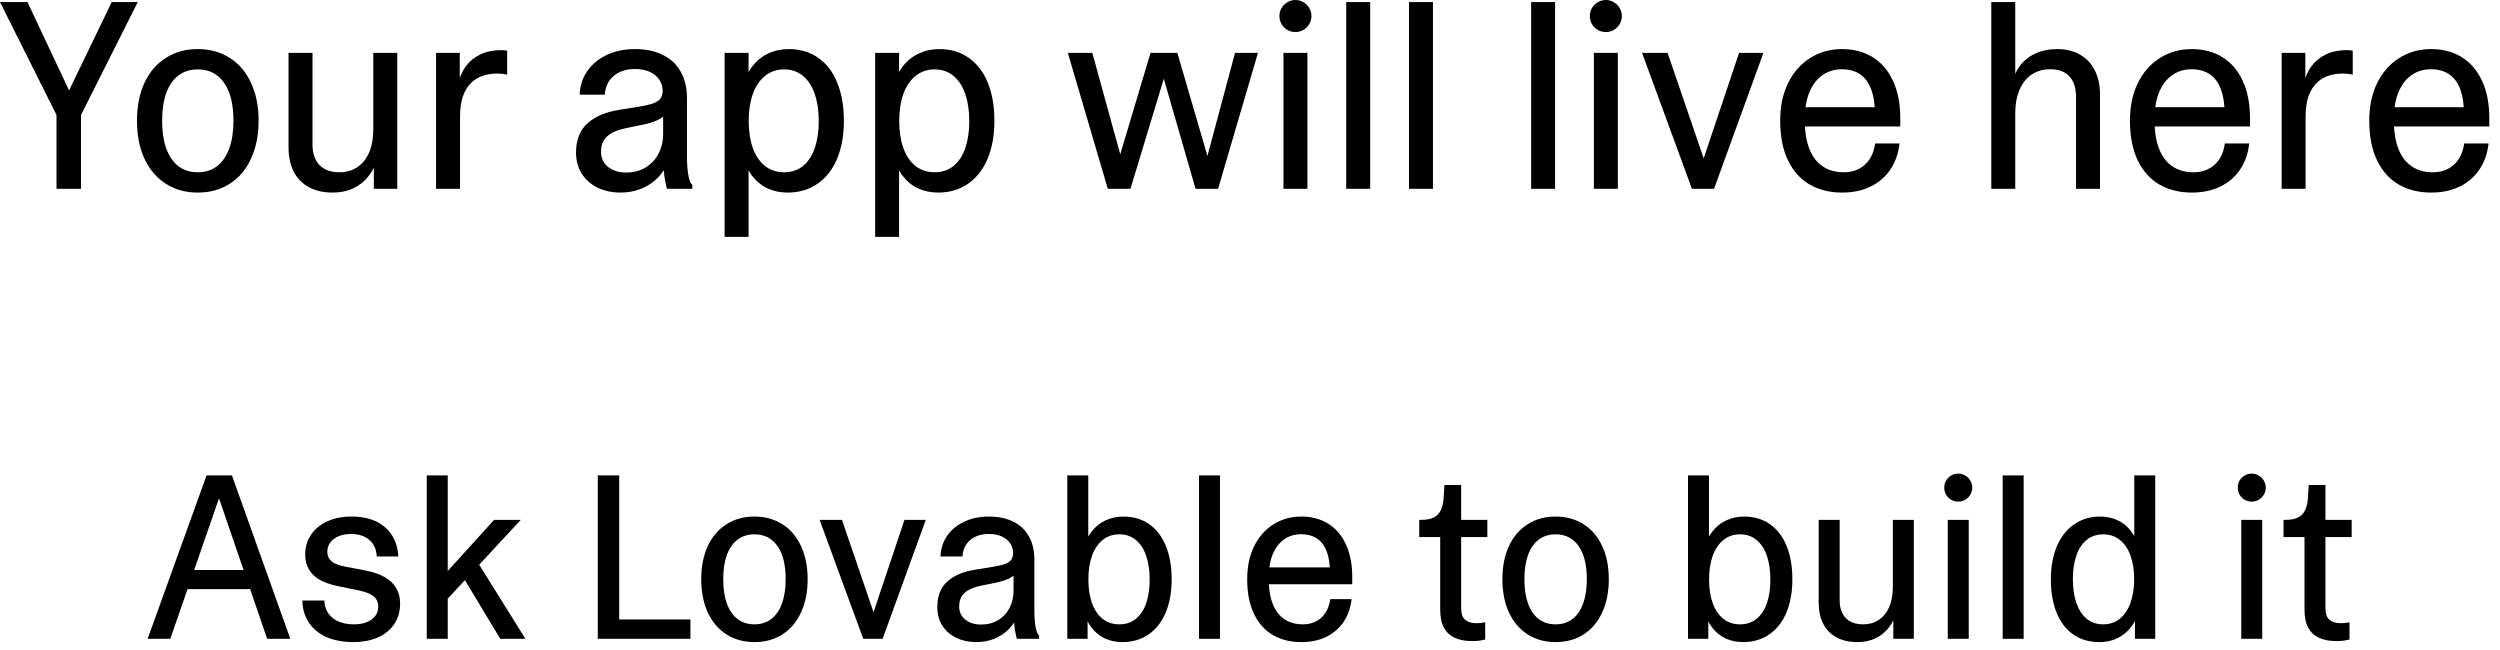
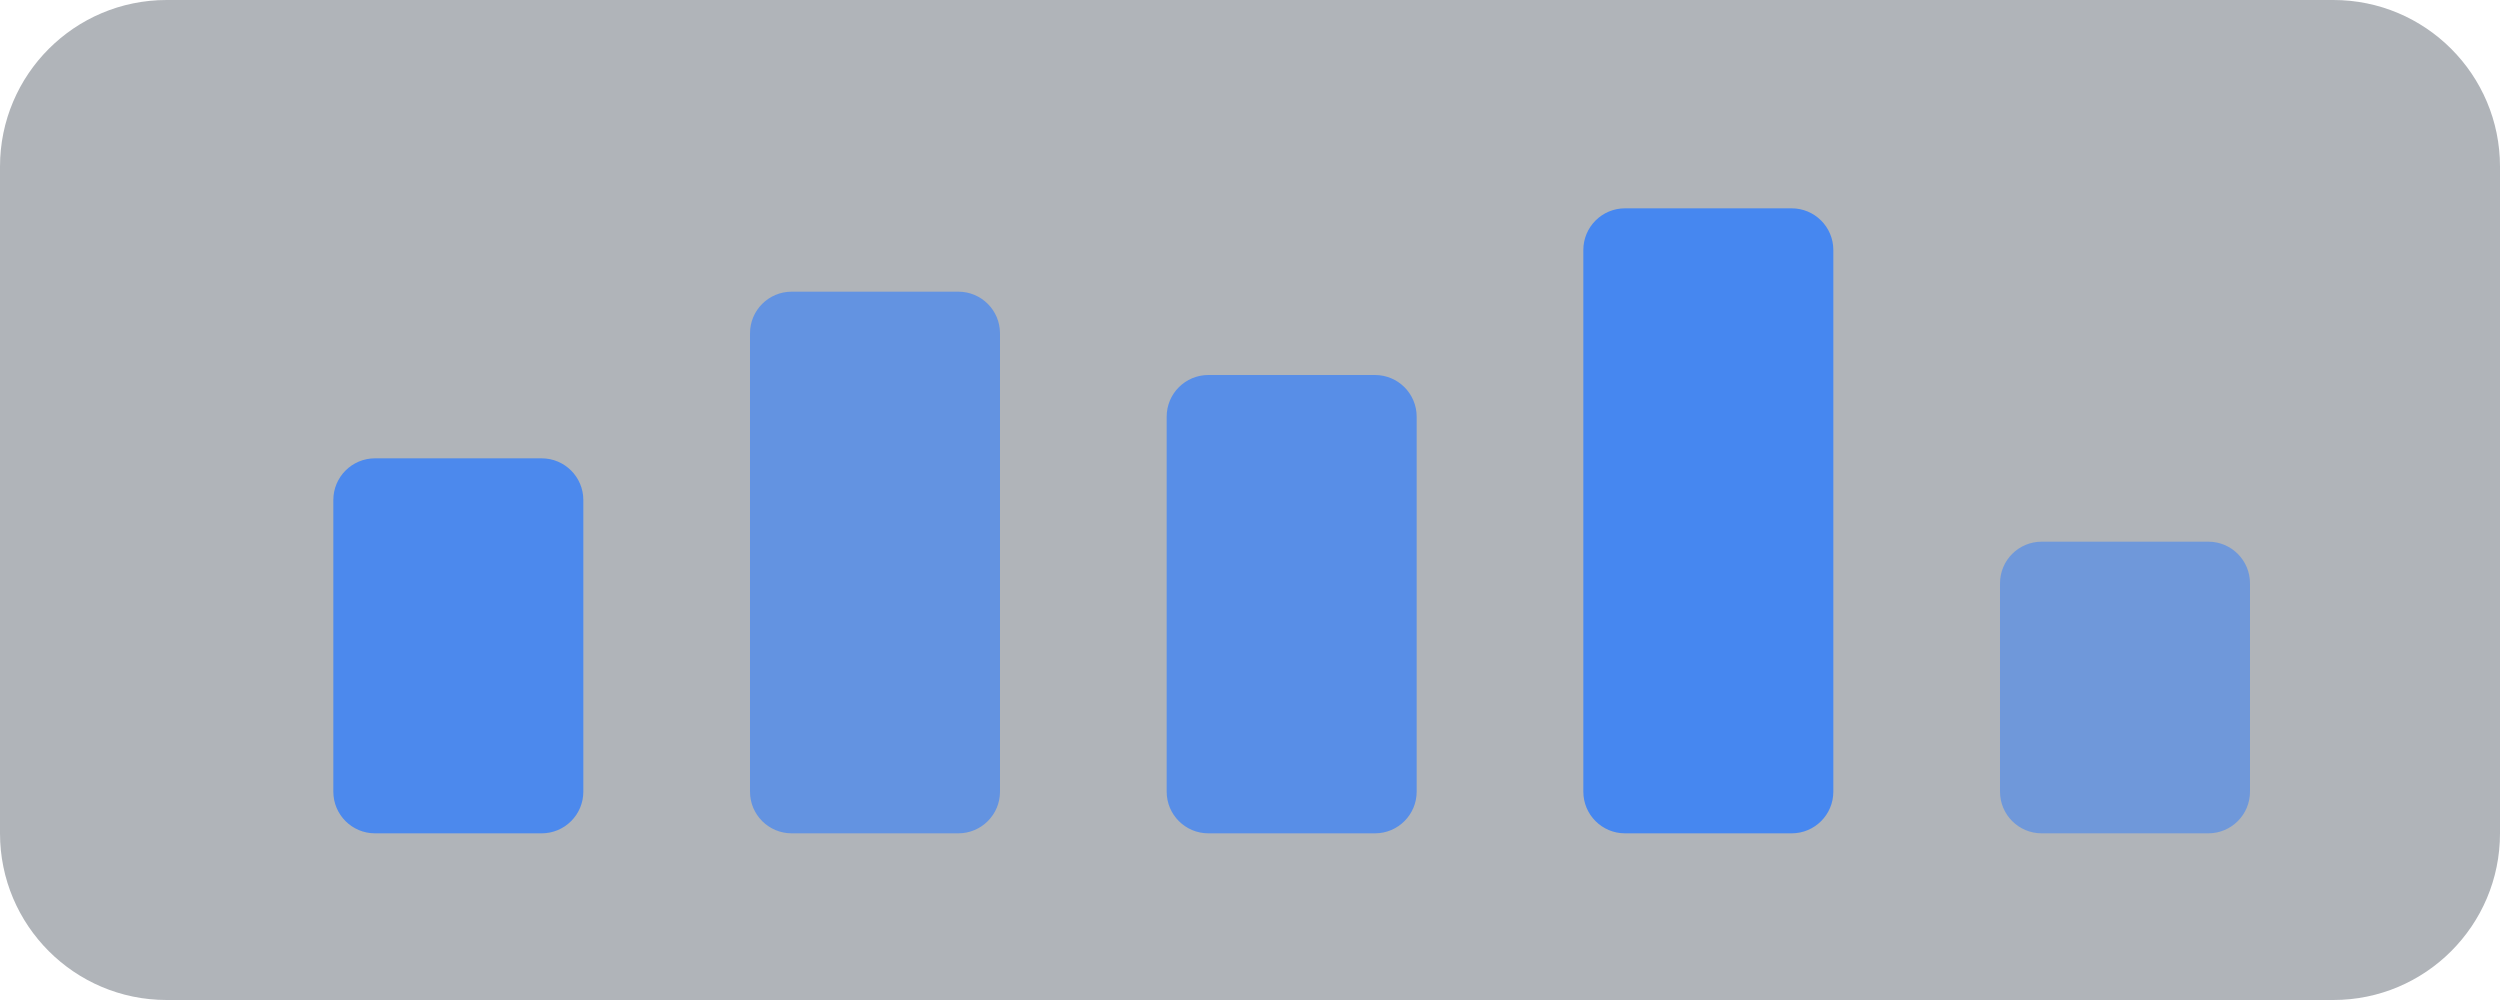
- <svg xmlns="http://www.w3.org/2000/svg" width="150" height="39" viewBox="0 0 150 39" fill="none">
-   <path d="M145.867 11.555C145.143 11.555 144.503 11.398 143.945 11.086C143.388 10.768 142.951 10.287 142.633 9.641C142.315 8.995 142.156 8.193 142.156 7.234C142.156 6.375 142.315 5.622 142.633 4.977C142.956 4.326 143.398 3.826 143.961 3.477C144.523 3.122 145.159 2.945 145.867 2.945C146.565 2.945 147.177 3.107 147.703 3.43C148.229 3.753 148.635 4.227 148.922 4.852C149.214 5.471 149.359 6.221 149.359 7.102C149.359 7.263 149.359 7.424 149.359 7.586H142.891V6.43H148.539L147.836 6.812C147.836 6.219 147.758 5.724 147.602 5.328C147.451 4.932 147.227 4.638 146.93 4.445C146.638 4.253 146.279 4.156 145.852 4.156C145.419 4.156 145.036 4.271 144.703 4.5C144.37 4.729 144.107 5.068 143.914 5.516C143.727 5.964 143.633 6.503 143.633 7.133V7.219C143.633 7.911 143.727 8.49 143.914 8.953C144.102 9.417 144.37 9.763 144.719 9.992C145.068 10.221 145.484 10.336 145.969 10.336C146.474 10.336 146.893 10.188 147.227 9.891C147.565 9.589 147.773 9.161 147.852 8.609H149.312C149.25 9.193 149.073 9.706 148.781 10.148C148.49 10.591 148.094 10.938 147.594 11.188C147.099 11.432 146.523 11.555 145.867 11.555Z" fill="black" />
-   <path d="M136.898 3.172H138.32V5.133L138.211 5.086C138.294 4.669 138.448 4.305 138.672 3.992C138.901 3.68 139.195 3.438 139.555 3.266C139.914 3.094 140.328 3.008 140.797 3.008C140.917 3.008 141.039 3.018 141.164 3.039V4.477C141.065 4.456 140.969 4.44 140.875 4.43C140.781 4.419 140.682 4.414 140.578 4.414C140.099 4.414 139.693 4.51 139.359 4.703C139.026 4.896 138.771 5.185 138.594 5.57C138.422 5.951 138.336 6.424 138.336 6.992V11.328H136.898V3.172Z" fill="black" />
-   <path d="M131.508 11.555C130.784 11.555 130.143 11.398 129.586 11.086C129.029 10.768 128.591 10.287 128.273 9.641C127.956 8.995 127.797 8.193 127.797 7.234C127.797 6.375 127.956 5.622 128.273 4.977C128.596 4.326 129.039 3.826 129.602 3.477C130.164 3.122 130.799 2.945 131.508 2.945C132.206 2.945 132.818 3.107 133.344 3.43C133.87 3.753 134.276 4.227 134.562 4.852C134.854 5.471 135 6.221 135 7.102C135 7.263 135 7.424 135 7.586H128.531V6.43H134.18L133.477 6.812C133.477 6.219 133.398 5.724 133.242 5.328C133.091 4.932 132.867 4.638 132.57 4.445C132.279 4.253 131.919 4.156 131.492 4.156C131.06 4.156 130.677 4.271 130.344 4.5C130.01 4.729 129.747 5.068 129.555 5.516C129.367 5.964 129.273 6.503 129.273 7.133V7.219C129.273 7.911 129.367 8.49 129.555 8.953C129.742 9.417 130.01 9.763 130.359 9.992C130.708 10.221 131.125 10.336 131.609 10.336C132.115 10.336 132.534 10.188 132.867 9.891C133.206 9.589 133.414 9.161 133.492 8.609H134.953C134.891 9.193 134.714 9.706 134.422 10.148C134.13 10.591 133.734 10.938 133.234 11.188C132.74 11.432 132.164 11.555 131.508 11.555Z" fill="black" />
-   <path d="M119.477 0.125H120.914V5.664L120.703 5.055C120.802 4.622 120.971 4.247 121.211 3.93C121.456 3.612 121.766 3.37 122.141 3.203C122.516 3.031 122.943 2.945 123.422 2.945C123.958 2.945 124.419 3.057 124.805 3.281C125.195 3.505 125.492 3.823 125.695 4.234C125.898 4.641 126 5.117 126 5.664V11.328H124.562V5.82C124.562 5.284 124.43 4.872 124.164 4.586C123.904 4.299 123.518 4.156 123.008 4.156C122.596 4.156 122.232 4.258 121.914 4.461C121.602 4.664 121.357 4.969 121.18 5.375C121.003 5.776 120.914 6.263 120.914 6.836V11.328H119.477V0.125Z" fill="black" />
-   <path d="M110.523 11.555C109.799 11.555 109.159 11.398 108.602 11.086C108.044 10.768 107.607 10.287 107.289 9.641C106.971 8.995 106.812 8.193 106.812 7.234C106.812 6.375 106.971 5.622 107.289 4.977C107.612 4.326 108.055 3.826 108.617 3.477C109.18 3.122 109.815 2.945 110.523 2.945C111.221 2.945 111.833 3.107 112.359 3.43C112.885 3.753 113.292 4.227 113.578 4.852C113.87 5.471 114.016 6.221 114.016 7.102C114.016 7.263 114.016 7.424 114.016 7.586H107.547V6.43H113.195L112.492 6.812C112.492 6.219 112.414 5.724 112.258 5.328C112.107 4.932 111.883 4.638 111.586 4.445C111.294 4.253 110.935 4.156 110.508 4.156C110.076 4.156 109.693 4.271 109.359 4.5C109.026 4.729 108.763 5.068 108.57 5.516C108.383 5.964 108.289 6.503 108.289 7.133V7.219C108.289 7.911 108.383 8.49 108.57 8.953C108.758 9.417 109.026 9.763 109.375 9.992C109.724 10.221 110.141 10.336 110.625 10.336C111.13 10.336 111.549 10.188 111.883 9.891C112.221 9.589 112.43 9.161 112.508 8.609H113.969C113.906 9.193 113.729 9.706 113.438 10.148C113.146 10.591 112.75 10.938 112.25 11.188C111.755 11.432 111.18 11.555 110.523 11.555Z" fill="black" />
-   <path d="M98.523 3.172H100.055L102.359 9.906H102.086L104.344 3.172H105.805L102.844 11.328H101.516L98.523 3.172Z" fill="black" />
-   <path d="M95.633 3.172H97.07V11.328H95.633V3.172ZM96.352 1.922C96.18 1.922 96.018 1.88 95.867 1.797C95.721 1.708 95.604 1.591 95.516 1.445C95.432 1.294 95.391 1.133 95.391 0.961C95.391 0.789 95.432 0.63 95.516 0.484C95.604 0.333 95.721 0.216 95.867 0.133C96.018 0.044 96.18 0 96.352 0C96.523 0 96.682 0.044 96.828 0.133C96.979 0.216 97.096 0.333 97.18 0.484C97.268 0.63 97.312 0.789 97.312 0.961C97.312 1.133 97.268 1.294 97.18 1.445C97.096 1.591 96.979 1.708 96.828 1.797C96.682 1.88 96.523 1.922 96.352 1.922Z" fill="black" />
-   <path d="M91.867 0.125H93.305V11.328H91.867V0.125Z" fill="black" />
-   <path d="M84.539 0.125H85.977V11.328H84.539V0.125Z" fill="black" />
-   <path d="M80.773 0.125H82.211V11.328H80.773V0.125Z" fill="black" />
-   <path d="M77.008 3.172H78.445V11.328H77.008V3.172ZM77.727 1.922C77.555 1.922 77.393 1.88 77.242 1.797C77.096 1.708 76.979 1.591 76.891 1.445C76.807 1.294 76.766 1.133 76.766 0.961C76.766 0.789 76.807 0.63 76.891 0.484C76.979 0.333 77.096 0.216 77.242 0.133C77.393 0.044 77.555 0 77.727 0C77.898 0 78.057 0.044 78.203 0.133C78.354 0.216 78.471 0.333 78.555 0.484C78.643 0.63 78.688 0.789 78.688 0.961C78.688 1.133 78.643 1.294 78.555 1.445C78.471 1.591 78.354 1.708 78.203 1.797C78.057 1.88 77.898 1.922 77.727 1.922Z" fill="black" />
-   <path d="M64.07 3.172H65.539L67.508 10.32H66.898L69.031 3.172H70.641L72.727 10.32H72.188L74.102 3.172H75.477L73.086 11.328H71.734L69.508 3.617H70.164L67.828 11.328H66.469L64.07 3.172Z" fill="black" />
-   <path d="M56.289 11.555C55.852 11.555 55.45 11.471 55.086 11.305C54.727 11.138 54.417 10.885 54.156 10.547C53.901 10.208 53.711 9.786 53.586 9.281L53.898 9.602V11.328H52.508V3.172H53.945V4.992L53.602 5.219C53.711 4.745 53.896 4.339 54.156 4C54.417 3.656 54.734 3.396 55.109 3.219C55.49 3.036 55.904 2.945 56.352 2.945C57.044 2.945 57.638 3.122 58.133 3.477C58.633 3.826 59.013 4.326 59.273 4.977C59.534 5.622 59.664 6.38 59.664 7.25C59.664 8.115 59.529 8.872 59.258 9.523C58.987 10.169 58.596 10.669 58.086 11.023C57.575 11.378 56.977 11.555 56.289 11.555ZM56.078 10.336C56.526 10.336 56.906 10.208 57.219 9.953C57.531 9.693 57.766 9.333 57.922 8.875C58.078 8.411 58.156 7.875 58.156 7.266C58.156 6.656 58.078 6.12 57.922 5.656C57.766 5.188 57.531 4.823 57.219 4.562C56.906 4.297 56.526 4.164 56.078 4.164C55.63 4.164 55.245 4.297 54.922 4.562C54.604 4.823 54.362 5.188 54.195 5.656C54.034 6.12 53.953 6.656 53.953 7.266C53.953 7.87 54.034 8.404 54.195 8.867C54.362 9.331 54.604 9.693 54.922 9.953C55.245 10.208 55.63 10.336 56.078 10.336ZM52.508 9.664H53.945V14.211H52.508V9.664Z" fill="black" />
-   <path d="M47.258 11.555C46.82 11.555 46.419 11.471 46.055 11.305C45.695 11.138 45.385 10.885 45.125 10.547C44.87 10.208 44.68 9.786 44.555 9.281L44.867 9.602V11.328H43.477V3.172H44.914V4.992L44.57 5.219C44.68 4.745 44.865 4.339 45.125 4C45.385 3.656 45.703 3.396 46.078 3.219C46.458 3.036 46.872 2.945 47.32 2.945C48.013 2.945 48.607 3.122 49.102 3.477C49.602 3.826 49.982 4.326 50.242 4.977C50.503 5.622 50.633 6.38 50.633 7.25C50.633 8.115 50.497 8.872 50.227 9.523C49.956 10.169 49.565 10.669 49.055 11.023C48.544 11.378 47.945 11.555 47.258 11.555ZM47.047 10.336C47.495 10.336 47.875 10.208 48.188 9.953C48.5 9.693 48.734 9.333 48.891 8.875C49.047 8.411 49.125 7.875 49.125 7.266C49.125 6.656 49.047 6.12 48.891 5.656C48.734 5.188 48.5 4.823 48.188 4.562C47.875 4.297 47.495 4.164 47.047 4.164C46.599 4.164 46.214 4.297 45.891 4.562C45.573 4.823 45.331 5.188 45.164 5.656C45.003 6.12 44.922 6.656 44.922 7.266C44.922 7.87 45.003 8.404 45.164 8.867C45.331 9.331 45.573 9.693 45.891 9.953C46.214 10.208 46.599 10.336 47.047 10.336ZM43.477 9.664H44.914V14.211H43.477V9.664Z" fill="black" />
-   <path d="M37.234 11.555C36.729 11.555 36.273 11.458 35.867 11.266C35.461 11.068 35.141 10.787 34.906 10.422C34.677 10.057 34.562 9.633 34.562 9.148C34.562 8.404 34.786 7.826 35.234 7.414C35.688 6.997 36.32 6.724 37.133 6.594L38.43 6.383C38.763 6.326 39.023 6.263 39.211 6.195C39.398 6.122 39.536 6.029 39.625 5.914C39.714 5.794 39.758 5.635 39.758 5.438C39.758 5.219 39.698 5.01 39.578 4.812C39.458 4.615 39.273 4.453 39.023 4.328C38.773 4.203 38.464 4.141 38.094 4.141C37.573 4.141 37.148 4.279 36.82 4.555C36.497 4.826 36.32 5.201 36.289 5.68H34.781C34.797 5.159 34.945 4.693 35.227 4.281C35.508 3.865 35.896 3.539 36.391 3.305C36.885 3.065 37.453 2.945 38.094 2.945C38.745 2.945 39.305 3.062 39.773 3.297C40.242 3.526 40.599 3.862 40.844 4.305C41.094 4.747 41.219 5.276 41.219 5.891V9.438C41.219 9.818 41.245 10.169 41.297 10.492C41.354 10.81 41.435 11.013 41.539 11.102V11.328H40.016C39.953 11.104 39.901 10.844 39.859 10.547C39.823 10.245 39.805 9.951 39.805 9.664L40.062 9.742C39.938 10.081 39.74 10.388 39.469 10.664C39.198 10.94 38.87 11.159 38.484 11.32C38.099 11.477 37.682 11.555 37.234 11.555ZM37.555 10.352C38.008 10.352 38.404 10.25 38.742 10.047C39.081 9.839 39.339 9.56 39.516 9.211C39.698 8.857 39.789 8.464 39.789 8.031V6.812L39.953 6.836C39.802 7.008 39.609 7.143 39.375 7.242C39.146 7.341 38.836 7.43 38.445 7.508L37.586 7.68C37.06 7.789 36.675 7.956 36.43 8.18C36.185 8.398 36.062 8.706 36.062 9.102C36.062 9.482 36.203 9.786 36.484 10.016C36.771 10.24 37.128 10.352 37.555 10.352Z" fill="black" />
-   <path d="M26.164 3.172H27.586V5.133L27.477 5.086C27.56 4.669 27.713 4.305 27.938 3.992C28.167 3.68 28.461 3.438 28.82 3.266C29.18 3.094 29.594 3.008 30.062 3.008C30.182 3.008 30.305 3.018 30.43 3.039V4.477C30.331 4.456 30.234 4.44 30.141 4.43C30.047 4.419 29.948 4.414 29.844 4.414C29.365 4.414 28.958 4.51 28.625 4.703C28.292 4.896 28.037 5.185 27.859 5.57C27.688 5.951 27.602 6.424 27.602 6.992V11.328H26.164V3.172Z" fill="black" />
-   <path d="M19.969 11.555C19.417 11.555 18.94 11.448 18.539 11.234C18.143 11.021 17.838 10.711 17.625 10.305C17.417 9.898 17.312 9.409 17.312 8.836V3.172H18.75V8.672C18.75 9.198 18.888 9.607 19.164 9.898C19.44 10.19 19.841 10.336 20.367 10.336C20.768 10.336 21.12 10.237 21.422 10.039C21.729 9.841 21.969 9.549 22.141 9.164C22.312 8.773 22.398 8.299 22.398 7.742V3.172H23.836V11.328H22.43V8.836L22.672 9.438C22.552 9.87 22.367 10.245 22.117 10.562C21.872 10.88 21.568 11.125 21.203 11.297C20.838 11.469 20.427 11.555 19.969 11.555Z" fill="black" />
-   <path d="M11.867 11.555C11.138 11.555 10.497 11.378 9.945 11.023C9.393 10.669 8.966 10.167 8.664 9.516C8.367 8.865 8.219 8.107 8.219 7.242C8.219 6.378 8.367 5.622 8.664 4.977C8.966 4.326 9.393 3.826 9.945 3.477C10.497 3.122 11.138 2.945 11.867 2.945C12.596 2.945 13.237 3.122 13.789 3.477C14.341 3.826 14.766 4.326 15.062 4.977C15.365 5.622 15.516 6.378 15.516 7.242C15.516 8.107 15.365 8.865 15.062 9.516C14.766 10.167 14.341 10.669 13.789 11.023C13.237 11.378 12.596 11.555 11.867 11.555ZM11.867 10.336C12.315 10.336 12.698 10.216 13.016 9.977C13.338 9.732 13.583 9.378 13.75 8.914C13.922 8.451 14.008 7.893 14.008 7.242C14.008 6.263 13.82 5.505 13.445 4.969C13.07 4.432 12.544 4.164 11.867 4.164C11.419 4.164 11.034 4.284 10.711 4.523C10.393 4.763 10.148 5.115 9.977 5.578C9.81 6.036 9.727 6.591 9.727 7.242C9.727 7.893 9.81 8.451 9.977 8.914C10.148 9.378 10.393 9.732 10.711 9.977C11.034 10.216 11.419 10.336 11.867 10.336Z" fill="black" />
-   <path d="M3.391 6.18L3.711 7.539L0 0.125H1.648L4.414 6H3.867L6.703 0.125H8.266L4.539 7.539L4.859 6.18V11.328H3.391V6.18Z" fill="black" />
-   <path d="M140.19 38.465C139.789 38.465 139.448 38.403 139.165 38.28C138.882 38.157 138.661 37.957 138.502 37.679C138.347 37.396 138.27 37.029 138.27 36.578V32.224H137.012V31.191H137.135C137.445 31.191 137.693 31.144 137.88 31.048C138.071 30.952 138.215 30.804 138.311 30.604C138.406 30.403 138.463 30.136 138.481 29.804L138.522 29.1H139.527V31.301L139.377 31.191H141.1V32.224H139.527V36.496C139.527 36.82 139.607 37.05 139.767 37.187C139.931 37.323 140.159 37.392 140.45 37.392C140.637 37.392 140.81 37.373 140.97 37.337V38.369C140.828 38.406 140.699 38.431 140.58 38.444C140.462 38.458 140.332 38.465 140.19 38.465Z" fill="black" />
-   <path d="M134.476 31.191H135.733V38.328H134.476V31.191ZM135.104 30.098C134.954 30.098 134.813 30.061 134.681 29.988C134.553 29.911 134.451 29.808 134.373 29.681C134.3 29.549 134.264 29.407 134.264 29.257C134.264 29.106 134.3 28.967 134.373 28.84C134.451 28.708 134.553 28.605 134.681 28.532C134.813 28.455 134.954 28.416 135.104 28.416C135.255 28.416 135.394 28.455 135.521 28.532C135.654 28.605 135.756 28.708 135.829 28.84C135.907 28.967 135.945 29.106 135.945 29.257C135.945 29.407 135.907 29.549 135.829 29.681C135.756 29.808 135.654 29.911 135.521 29.988C135.394 30.061 135.255 30.098 135.104 30.098Z" fill="black" />
-   <path d="M128.057 28.525H129.314V31.191H128.057V28.525ZM125.965 38.526C125.354 38.526 124.83 38.374 124.393 38.068C123.955 37.758 123.622 37.323 123.395 36.763C123.167 36.198 123.053 35.535 123.053 34.773C123.053 34.017 123.171 33.354 123.408 32.784C123.65 32.215 123.994 31.775 124.44 31.465C124.887 31.15 125.409 30.993 126.006 30.993C126.389 30.993 126.737 31.066 127.052 31.212C127.371 31.358 127.642 31.579 127.865 31.875C128.093 32.171 128.262 32.54 128.371 32.982L128.057 32.702V31.191H129.314V38.328H128.098V36.735L128.357 36.537C128.212 37.161 127.924 37.649 127.496 38C127.068 38.351 126.557 38.526 125.965 38.526ZM126.19 37.46C126.582 37.46 126.917 37.346 127.195 37.118C127.478 36.886 127.69 36.567 127.831 36.161C127.977 35.751 128.05 35.279 128.05 34.746C128.05 34.217 127.977 33.75 127.831 33.345C127.69 32.939 127.478 32.625 127.195 32.401C126.917 32.173 126.582 32.06 126.19 32.06C125.799 32.06 125.466 32.173 125.192 32.401C124.919 32.625 124.714 32.939 124.577 33.345C124.44 33.746 124.372 34.213 124.372 34.746C124.372 35.279 124.44 35.751 124.577 36.161C124.714 36.567 124.919 36.886 125.192 37.118C125.466 37.346 125.799 37.46 126.19 37.46Z" fill="black" />
-   <path d="M120.161 28.525H121.419V38.328H120.161V28.525Z" fill="black" />
-   <path d="M116.866 31.191H118.124V38.328H116.866V31.191ZM117.495 30.098C117.345 30.098 117.203 30.061 117.071 29.988C116.944 29.911 116.841 29.808 116.764 29.681C116.691 29.549 116.654 29.407 116.654 29.257C116.654 29.106 116.691 28.967 116.764 28.84C116.841 28.708 116.944 28.605 117.071 28.532C117.203 28.455 117.345 28.416 117.495 28.416C117.646 28.416 117.785 28.455 117.912 28.532C118.044 28.605 118.147 28.708 118.22 28.84C118.297 28.967 118.336 29.106 118.336 29.257C118.336 29.407 118.297 29.549 118.22 29.681C118.147 29.808 118.044 29.911 117.912 29.988C117.785 30.061 117.646 30.098 117.495 30.098Z" fill="black" />
-   <path d="M111.445 38.526C110.962 38.526 110.545 38.433 110.194 38.246C109.848 38.059 109.581 37.788 109.395 37.433C109.212 37.077 109.121 36.649 109.121 36.148V31.191H110.379V36.004C110.379 36.464 110.5 36.822 110.741 37.077C110.983 37.332 111.334 37.46 111.794 37.46C112.145 37.46 112.452 37.373 112.717 37.2C112.986 37.027 113.195 36.772 113.346 36.435C113.496 36.093 113.571 35.678 113.571 35.19V31.191H114.829V38.328H113.599V36.148L113.811 36.674C113.706 37.052 113.544 37.38 113.325 37.658C113.111 37.936 112.844 38.15 112.525 38.301C112.206 38.451 111.846 38.526 111.445 38.526Z" fill="black" />
-   <path d="M104.589 38.526C104.206 38.526 103.855 38.453 103.536 38.308C103.222 38.162 102.951 37.941 102.723 37.645C102.499 37.348 102.333 36.979 102.224 36.537L102.497 36.817V38.328H101.28V31.191H102.538V32.784L102.237 32.982C102.333 32.568 102.495 32.212 102.723 31.916C102.951 31.615 103.229 31.387 103.557 31.232C103.889 31.073 104.252 30.993 104.644 30.993C105.25 30.993 105.769 31.148 106.202 31.458C106.64 31.763 106.972 32.201 107.2 32.77C107.428 33.336 107.542 33.999 107.542 34.76C107.542 35.516 107.424 36.179 107.187 36.749C106.95 37.314 106.608 37.752 106.161 38.062C105.715 38.371 105.19 38.526 104.589 38.526ZM104.404 37.46C104.796 37.46 105.129 37.348 105.402 37.125C105.676 36.897 105.881 36.583 106.018 36.182C106.154 35.776 106.223 35.307 106.223 34.773C106.223 34.24 106.154 33.771 106.018 33.365C105.881 32.955 105.676 32.636 105.402 32.408C105.129 32.176 104.796 32.06 104.404 32.06C104.012 32.06 103.675 32.176 103.393 32.408C103.115 32.636 102.903 32.955 102.757 33.365C102.616 33.771 102.545 34.24 102.545 34.773C102.545 35.302 102.616 35.769 102.757 36.175C102.903 36.58 103.115 36.897 103.393 37.125C103.675 37.348 104.012 37.46 104.404 37.46ZM101.28 28.525H102.538V31.191H101.28V28.525Z" fill="black" />
-   <path d="M93.337 38.526C92.699 38.526 92.138 38.371 91.655 38.062C91.172 37.752 90.799 37.312 90.534 36.742C90.274 36.172 90.144 35.509 90.144 34.753C90.144 33.996 90.274 33.336 90.534 32.77C90.799 32.201 91.172 31.763 91.655 31.458C92.138 31.148 92.699 30.993 93.337 30.993C93.975 30.993 94.535 31.148 95.019 31.458C95.502 31.763 95.873 32.201 96.133 32.77C96.397 33.336 96.529 33.996 96.529 34.753C96.529 35.509 96.397 36.172 96.133 36.742C95.873 37.312 95.502 37.752 95.019 38.062C94.535 38.371 93.975 38.526 93.337 38.526ZM93.337 37.46C93.729 37.46 94.064 37.355 94.342 37.145C94.624 36.931 94.838 36.621 94.984 36.216C95.135 35.81 95.21 35.323 95.21 34.753C95.21 33.896 95.046 33.233 94.718 32.764C94.39 32.294 93.929 32.06 93.337 32.06C92.945 32.06 92.608 32.164 92.325 32.374C92.047 32.584 91.833 32.891 91.683 33.297C91.537 33.698 91.464 34.183 91.464 34.753C91.464 35.323 91.537 35.81 91.683 36.216C91.833 36.621 92.047 36.931 92.325 37.145C92.608 37.355 92.945 37.46 93.337 37.46Z" fill="black" />
-   <path d="M88.333 38.465C87.932 38.465 87.59 38.403 87.308 38.28C87.025 38.157 86.804 37.957 86.644 37.679C86.49 37.396 86.412 37.029 86.412 36.578V32.224H85.154V31.191H85.277C85.587 31.191 85.836 31.144 86.022 31.048C86.214 30.952 86.357 30.804 86.453 30.604C86.549 30.403 86.606 30.136 86.624 29.804L86.665 29.1H87.67V31.301L87.519 31.191H89.242V32.224H87.67V36.496C87.67 36.82 87.75 37.05 87.909 37.187C88.073 37.323 88.301 37.392 88.593 37.392C88.78 37.392 88.953 37.373 89.112 37.337V38.369C88.971 38.406 88.841 38.431 88.723 38.444C88.604 38.458 88.474 38.465 88.333 38.465Z" fill="black" />
-   <path d="M78.079 38.526C77.446 38.526 76.885 38.39 76.397 38.116C75.91 37.838 75.527 37.417 75.249 36.852C74.971 36.286 74.832 35.585 74.832 34.746C74.832 33.994 74.971 33.336 75.249 32.77C75.532 32.201 75.919 31.763 76.411 31.458C76.903 31.148 77.459 30.993 78.079 30.993C78.69 30.993 79.225 31.134 79.686 31.417C80.146 31.7 80.501 32.114 80.752 32.661C81.007 33.203 81.135 33.86 81.135 34.63C81.135 34.771 81.135 34.912 81.135 35.054H75.475V34.042H80.417L79.802 34.377C79.802 33.857 79.733 33.425 79.597 33.078C79.465 32.732 79.269 32.474 79.009 32.306C78.754 32.137 78.439 32.053 78.065 32.053C77.687 32.053 77.352 32.153 77.061 32.353C76.769 32.554 76.539 32.85 76.37 33.242C76.206 33.634 76.124 34.106 76.124 34.657V34.732C76.124 35.339 76.206 35.844 76.37 36.25C76.534 36.656 76.769 36.959 77.074 37.159C77.38 37.36 77.744 37.46 78.168 37.46C78.61 37.46 78.977 37.33 79.269 37.07C79.565 36.806 79.747 36.432 79.815 35.949H81.094C81.039 36.46 80.884 36.908 80.629 37.296C80.374 37.683 80.027 37.986 79.59 38.205C79.157 38.419 78.653 38.526 78.079 38.526Z" fill="black" />
-   <path d="M71.94 28.525H73.198V38.328H71.94V28.525Z" fill="black" />
-   <path d="M67.347 38.526C66.964 38.526 66.613 38.453 66.294 38.308C65.98 38.162 65.708 37.941 65.481 37.645C65.257 37.348 65.091 36.979 64.981 36.537L65.255 36.817V38.328H64.038V31.191H65.296V32.784L64.995 32.982C65.091 32.568 65.253 32.212 65.481 31.916C65.708 31.615 65.986 31.387 66.314 31.232C66.647 31.073 67.009 30.993 67.401 30.993C68.007 30.993 68.527 31.148 68.96 31.458C69.397 31.763 69.73 32.201 69.958 32.77C70.186 33.336 70.3 33.999 70.3 34.76C70.3 35.516 70.181 36.179 69.944 36.749C69.707 37.314 69.366 37.752 68.919 38.062C68.472 38.371 67.948 38.526 67.347 38.526ZM67.162 37.46C67.554 37.46 67.887 37.348 68.16 37.125C68.434 36.897 68.639 36.583 68.775 36.182C68.912 35.776 68.981 35.307 68.981 34.773C68.981 34.24 68.912 33.771 68.775 33.365C68.639 32.955 68.434 32.636 68.16 32.408C67.887 32.176 67.554 32.06 67.162 32.06C66.77 32.06 66.433 32.176 66.15 32.408C65.872 32.636 65.66 32.955 65.515 33.365C65.373 33.771 65.303 34.24 65.303 34.773C65.303 35.302 65.373 35.769 65.515 36.175C65.66 36.58 65.872 36.897 66.15 37.125C66.433 37.348 66.77 37.46 67.162 37.46ZM64.038 28.525H65.296V31.191H64.038V28.525Z" fill="black" />
-   <path d="M58.576 38.526C58.134 38.526 57.735 38.442 57.38 38.273C57.024 38.1 56.744 37.854 56.539 37.535C56.339 37.216 56.238 36.845 56.238 36.421C56.238 35.769 56.434 35.263 56.826 34.903C57.223 34.539 57.776 34.3 58.487 34.185L59.622 34.001C59.914 33.951 60.142 33.896 60.306 33.837C60.47 33.773 60.59 33.691 60.668 33.591C60.745 33.486 60.784 33.347 60.784 33.174C60.784 32.982 60.732 32.8 60.627 32.627C60.522 32.454 60.36 32.312 60.142 32.203C59.923 32.094 59.652 32.039 59.328 32.039C58.872 32.039 58.501 32.16 58.214 32.401C57.931 32.638 57.776 32.967 57.749 33.386H56.43C56.443 32.93 56.573 32.522 56.819 32.162C57.065 31.797 57.405 31.513 57.838 31.308C58.271 31.098 58.768 30.993 59.328 30.993C59.898 30.993 60.388 31.096 60.798 31.301C61.208 31.501 61.52 31.795 61.734 32.183C61.953 32.57 62.062 33.033 62.062 33.57V36.674C62.062 37.007 62.085 37.314 62.131 37.597C62.181 37.875 62.252 38.052 62.343 38.13V38.328H61.01C60.955 38.132 60.91 37.904 60.873 37.645C60.841 37.38 60.825 37.123 60.825 36.872L61.051 36.94C60.941 37.237 60.768 37.505 60.531 37.747C60.294 37.989 60.007 38.18 59.67 38.321C59.333 38.458 58.968 38.526 58.576 38.526ZM58.856 37.474C59.253 37.474 59.599 37.385 59.895 37.207C60.192 37.025 60.417 36.781 60.572 36.476C60.732 36.166 60.812 35.822 60.812 35.443V34.377L60.955 34.398C60.823 34.548 60.654 34.666 60.449 34.753C60.249 34.84 59.977 34.917 59.636 34.985L58.884 35.136C58.423 35.231 58.086 35.377 57.872 35.573C57.658 35.765 57.551 36.033 57.551 36.38C57.551 36.713 57.674 36.979 57.92 37.18C58.171 37.376 58.483 37.474 58.856 37.474Z" fill="black" />
-   <path d="M49.177 31.191H50.517L52.533 37.084H52.294L54.27 31.191H55.548L52.957 38.328H51.795L49.177 31.191Z" fill="black" />
-   <path d="M45.267 38.526C44.629 38.526 44.068 38.371 43.585 38.062C43.102 37.752 42.728 37.312 42.464 36.742C42.204 36.172 42.074 35.509 42.074 34.753C42.074 33.996 42.204 33.336 42.464 32.77C42.728 32.201 43.102 31.763 43.585 31.458C44.068 31.148 44.629 30.993 45.267 30.993C45.905 30.993 46.465 31.148 46.948 31.458C47.431 31.763 47.803 32.201 48.062 32.77C48.327 33.336 48.459 33.996 48.459 34.753C48.459 35.509 48.327 36.172 48.062 36.742C47.803 37.312 47.431 37.752 46.948 38.062C46.465 38.371 45.905 38.526 45.267 38.526ZM45.267 37.46C45.658 37.46 45.993 37.355 46.272 37.145C46.554 36.931 46.768 36.621 46.914 36.216C47.065 35.81 47.14 35.323 47.14 34.753C47.14 33.896 46.976 33.233 46.648 32.764C46.319 32.294 45.859 32.06 45.267 32.06C44.875 32.06 44.537 32.164 44.255 32.374C43.977 32.584 43.763 32.891 43.612 33.297C43.467 33.698 43.394 34.183 43.394 34.753C43.394 35.323 43.467 35.81 43.612 36.216C43.763 36.621 43.977 36.931 44.255 37.145C44.537 37.355 44.875 37.46 45.267 37.46Z" fill="black" />
-   <path d="M35.867 28.525H37.152V37.556L36.934 37.166H41.425V38.328H35.867V28.525Z" fill="black" />
-   <path d="M25.606 28.525H26.864V34.63H26.529L29.646 31.191H31.246L26.331 36.496L26.864 35.402V38.328H25.606V28.525ZM27.705 34.493L28.389 33.304L31.526 38.328H30.016L27.705 34.493Z" fill="black" />
-   <path d="M21.211 38.526C20.591 38.526 20.051 38.426 19.591 38.226C19.135 38.02 18.782 37.731 18.531 37.357C18.281 36.984 18.151 36.542 18.142 36.031H19.461C19.479 36.487 19.65 36.84 19.974 37.091C20.297 37.337 20.719 37.46 21.238 37.46C21.676 37.46 22.027 37.364 22.291 37.173C22.56 36.981 22.694 36.722 22.694 36.394C22.694 36.129 22.599 35.922 22.407 35.772C22.22 35.621 21.915 35.503 21.491 35.416L20.315 35.177C19.627 35.04 19.121 34.815 18.798 34.5C18.474 34.181 18.312 33.769 18.312 33.263C18.312 32.834 18.424 32.449 18.648 32.107C18.871 31.761 19.192 31.49 19.611 31.294C20.031 31.093 20.525 30.993 21.095 30.993C21.678 30.993 22.177 31.096 22.592 31.301C23.006 31.506 23.323 31.791 23.542 32.155C23.761 32.515 23.879 32.925 23.898 33.386H22.605C22.587 32.967 22.439 32.638 22.161 32.401C21.888 32.16 21.523 32.039 21.067 32.039C20.78 32.039 20.53 32.085 20.315 32.176C20.101 32.262 19.935 32.388 19.816 32.552C19.698 32.711 19.639 32.896 19.639 33.105C19.639 33.342 19.721 33.532 19.885 33.673C20.049 33.814 20.309 33.919 20.664 33.987L21.977 34.24C22.414 34.327 22.783 34.457 23.084 34.63C23.385 34.798 23.613 35.015 23.768 35.279C23.927 35.544 24.007 35.851 24.007 36.202C24.007 36.694 23.884 37.116 23.638 37.467C23.396 37.818 23.064 38.082 22.64 38.26C22.216 38.438 21.74 38.526 21.211 38.526Z" fill="black" />
-   <path d="M12.393 28.525H13.917L17.417 38.328H16.029L13.021 29.551H13.261L10.219 38.328H8.858L12.393 28.525ZM10.82 34.199H15.599V35.348H10.82V34.199Z" fill="black" />
+ <svg xmlns="http://www.w3.org/2000/svg" width="120" height="48" viewBox="0 0 120 48" fill="none" aria-hidden="true">
+   <rect width="120" height="48" rx="8" fill="#1F2937" fill-opacity="0.35" />
+   <rect x="16" y="22" width="12" height="18" rx="2" fill="#3B82F6" fill-opacity="0.85" />
+   <rect x="36" y="14" width="12" height="26" rx="2" fill="#3B82F6" fill-opacity="0.65" />
+   <rect x="56" y="18" width="12" height="22" rx="2" fill="#3B82F6" fill-opacity="0.75" />
+   <rect x="76" y="10" width="12" height="30" rx="2" fill="#3B82F6" fill-opacity="0.9" />
+   <rect x="96" y="26" width="12" height="14" rx="2" fill="#3B82F6" fill-opacity="0.55" />
</svg>
